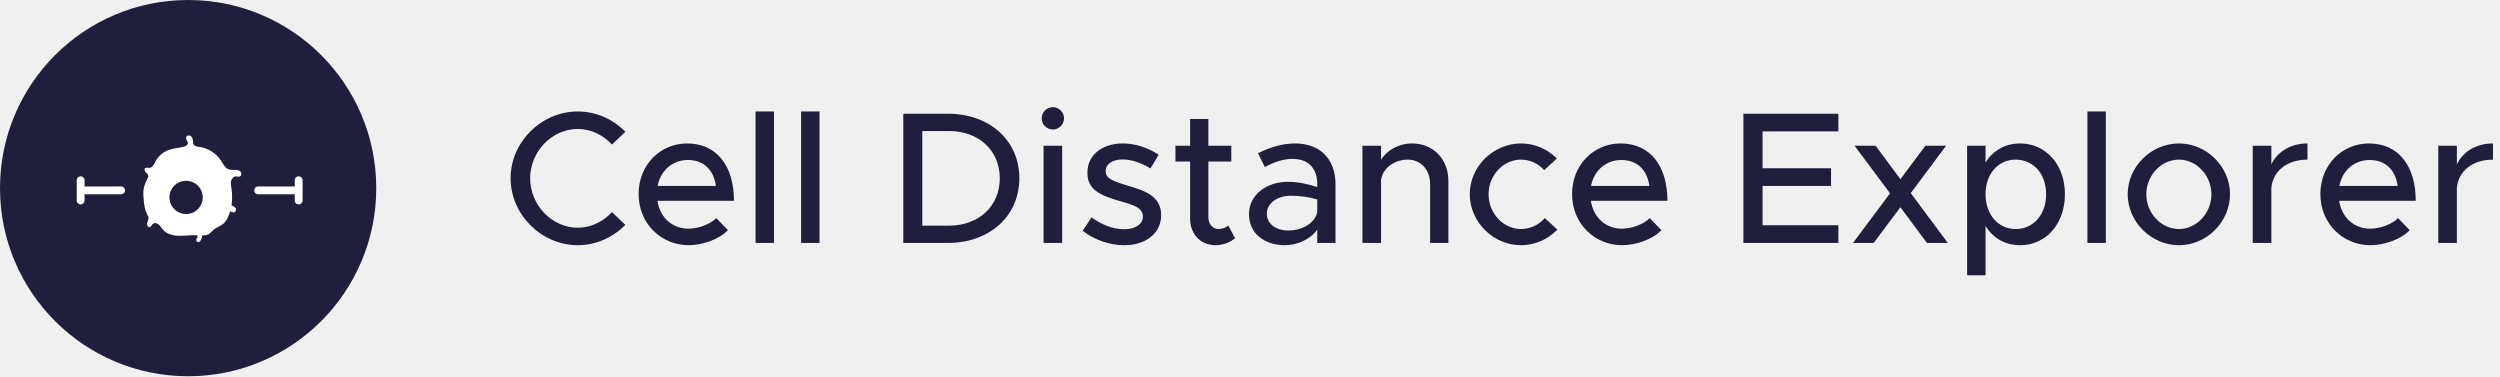
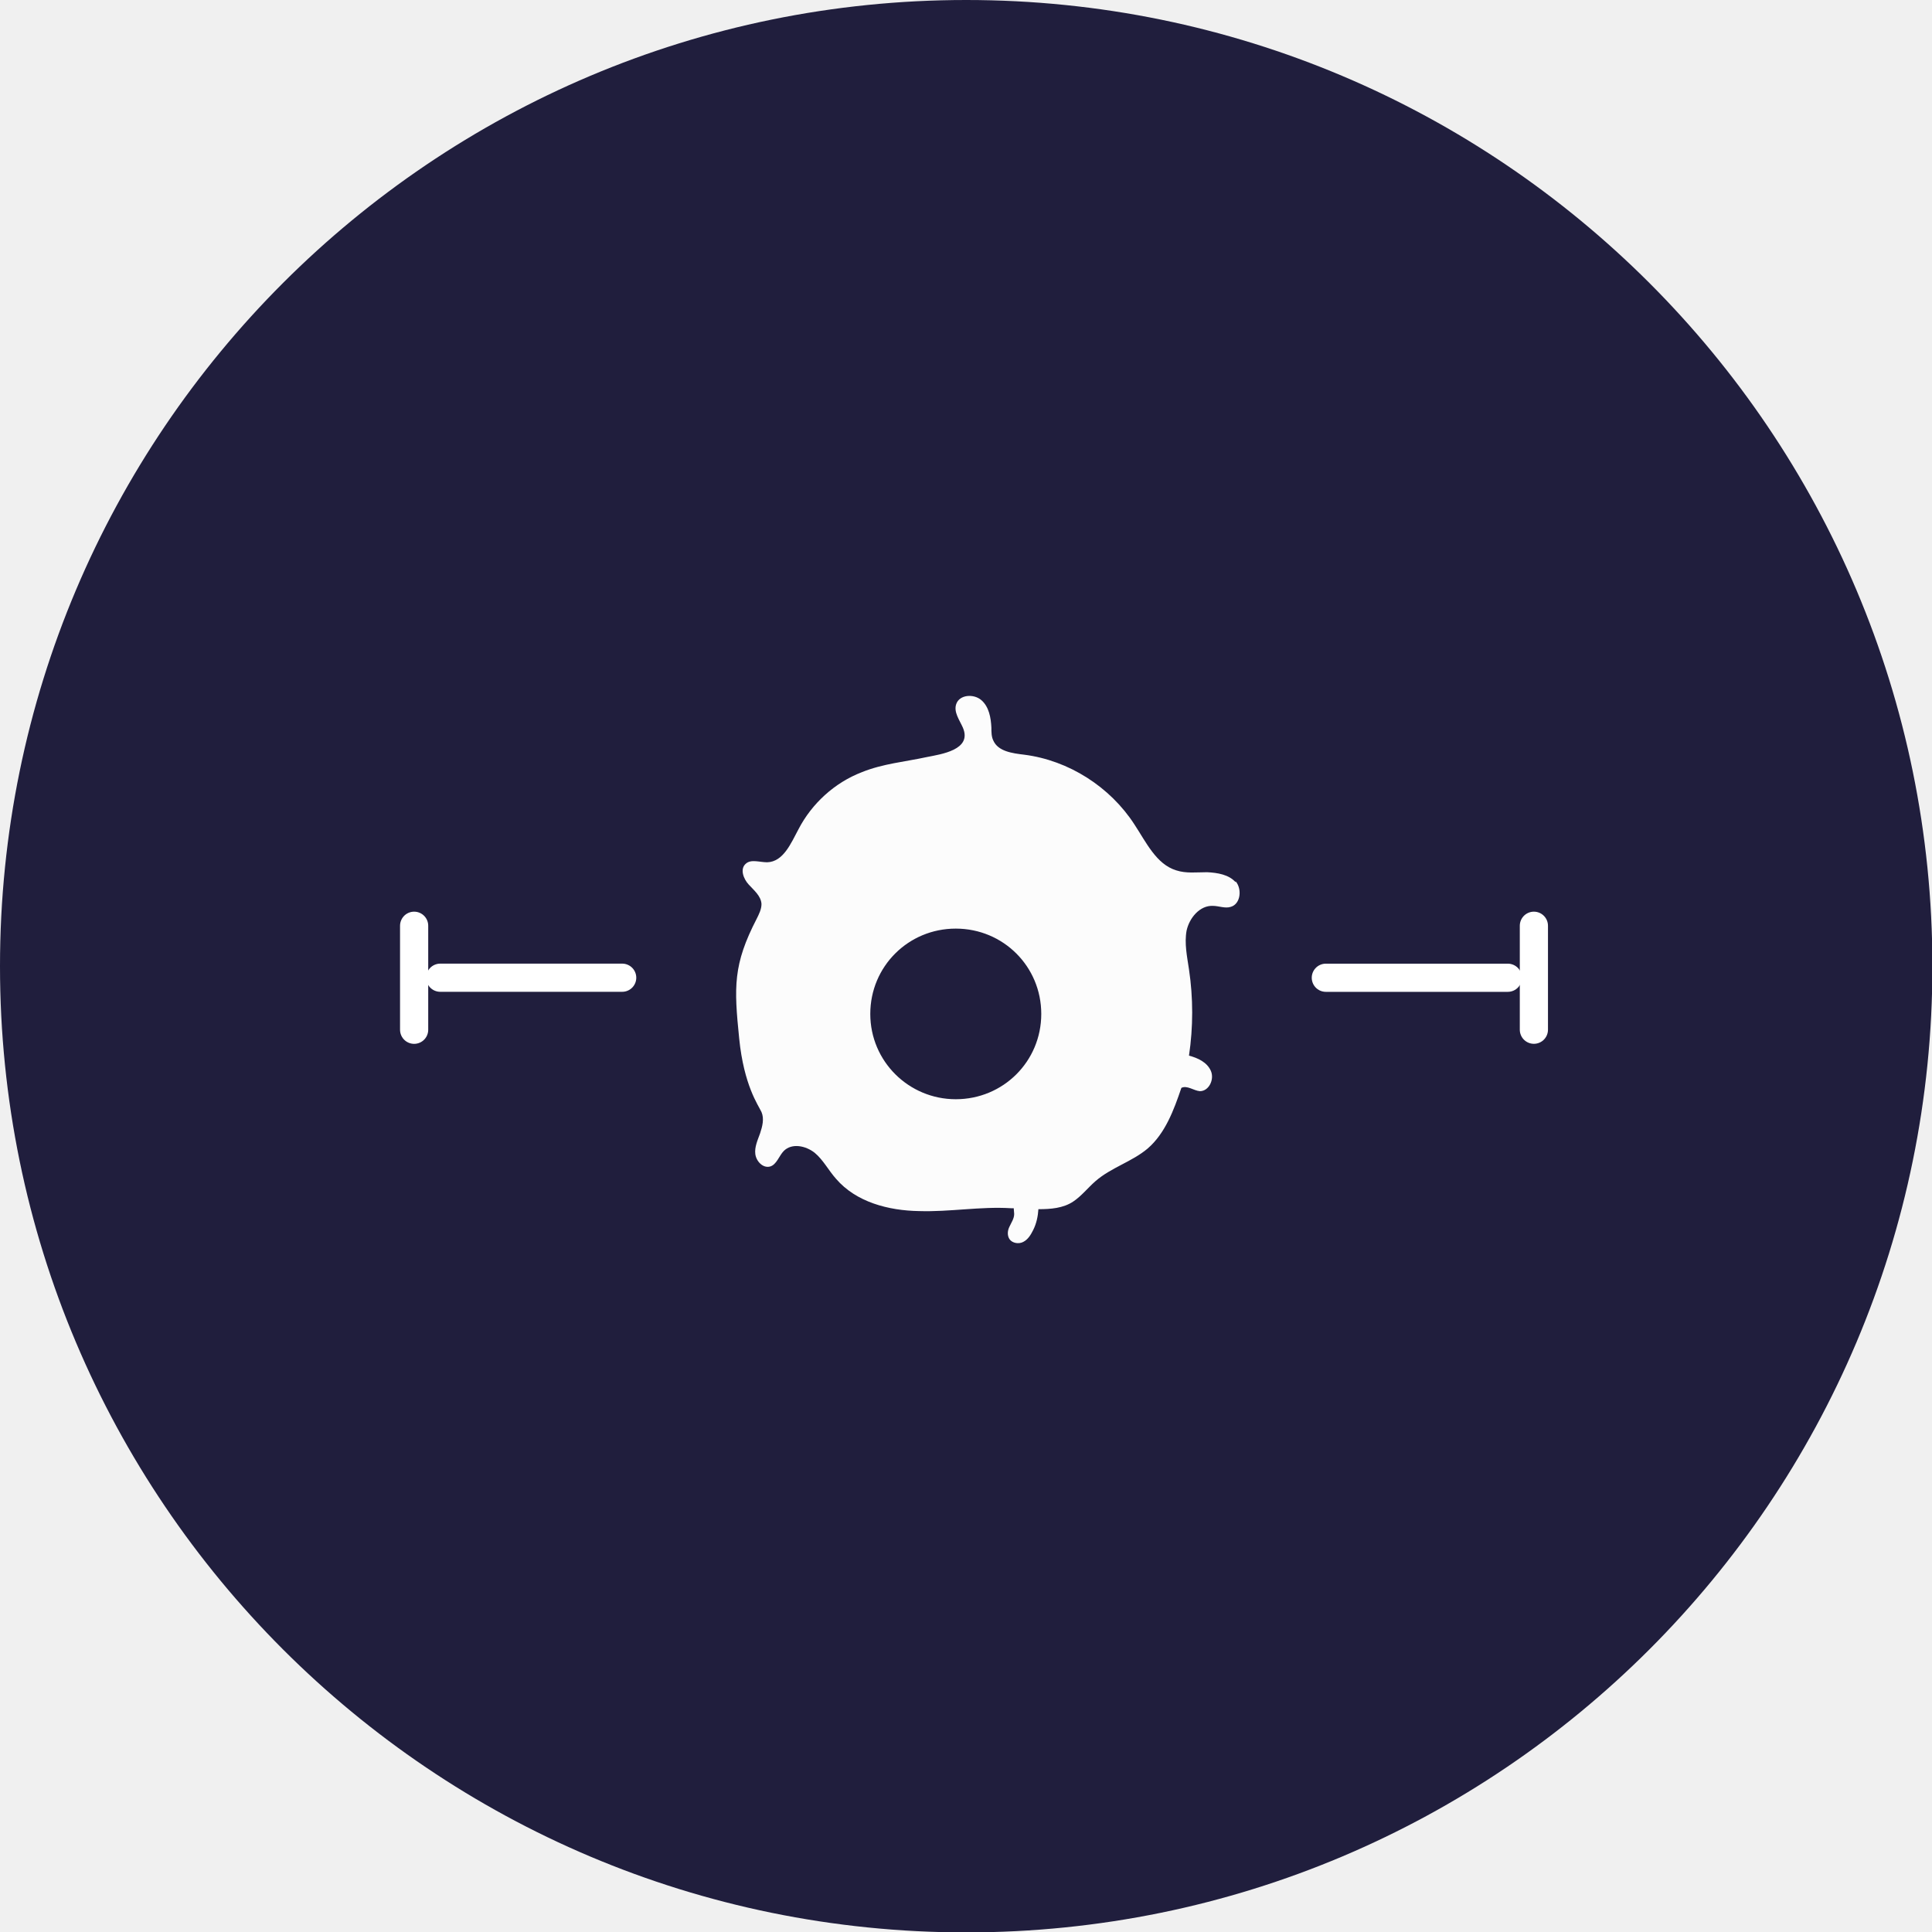
- <svg xmlns="http://www.w3.org/2000/svg" width="319" height="48" viewBox="0 0 319 48" fill="none">
-   <g clip-path="url(#clip0_584_15168)">
+ <svg xmlns="http://www.w3.org/2000/svg" width="48" height="48" viewBox="0 0 48 48" fill="none">
+   <g clip-path="url(#clip0_2342_11295)">
    <path d="M24.005 48.01C37.263 48.01 48.01 37.263 48.01 24.005C48.01 10.747 37.263 0 24.005 0C10.747 0 0 10.747 0 24.005C0 37.263 10.747 48.01 24.005 48.01Z" fill="#201E3D" />
-     <path d="M30.697 21.917C30.531 21.729 30.248 21.682 29.988 21.67C29.729 21.67 29.469 21.705 29.221 21.623C28.726 21.47 28.478 20.928 28.183 20.481C27.581 19.551 26.555 18.891 25.445 18.75C25.15 18.715 24.796 18.667 24.678 18.397C24.631 18.302 24.631 18.185 24.631 18.079C24.619 17.831 24.572 17.561 24.383 17.396C24.194 17.231 23.84 17.255 23.758 17.49C23.687 17.69 23.84 17.89 23.923 18.079C24.159 18.632 23.38 18.738 23.026 18.809C22.483 18.927 21.929 18.974 21.409 19.186C20.737 19.445 20.17 19.963 19.84 20.599C19.651 20.952 19.462 21.411 19.061 21.423C18.872 21.423 18.66 21.34 18.53 21.458C18.377 21.588 18.471 21.835 18.601 21.976C18.73 22.117 18.907 22.259 18.919 22.459C18.919 22.588 18.86 22.706 18.801 22.824C18.211 23.966 18.235 24.52 18.365 25.803C18.483 26.969 18.837 27.451 18.919 27.628C18.99 27.793 18.943 27.981 18.884 28.158C18.825 28.323 18.742 28.5 18.766 28.676C18.79 28.853 18.955 29.029 19.132 28.982C19.297 28.935 19.356 28.711 19.474 28.594C19.675 28.393 20.017 28.464 20.241 28.641C20.453 28.817 20.583 29.076 20.772 29.288C21.268 29.865 22.07 30.077 22.837 30.089C23.593 30.113 24.36 29.971 25.115 30.018C25.138 30.018 25.162 30.018 25.186 30.018C25.186 30.066 25.197 30.113 25.197 30.16C25.197 30.277 25.127 30.372 25.079 30.478C25.032 30.572 25.02 30.69 25.079 30.784C25.15 30.89 25.315 30.913 25.422 30.854C25.54 30.796 25.61 30.678 25.669 30.56C25.752 30.395 25.787 30.219 25.799 30.042C26.106 30.042 26.413 30.018 26.661 29.854C26.873 29.712 27.026 29.512 27.215 29.347C27.605 29.006 28.124 28.864 28.513 28.535C28.95 28.158 29.163 27.581 29.351 27.028C29.493 26.957 29.658 27.098 29.811 27.11C30.036 27.11 30.177 26.816 30.083 26.604C29.988 26.392 29.764 26.286 29.54 26.227C29.646 25.52 29.646 24.79 29.54 24.084C29.493 23.766 29.422 23.436 29.481 23.118C29.552 22.8 29.811 22.494 30.13 22.506C30.284 22.506 30.437 22.577 30.579 22.53C30.826 22.459 30.862 22.082 30.697 21.894V21.917ZM23.746 27.31C22.578 27.31 21.622 26.368 21.622 25.191C21.622 24.013 22.566 23.071 23.746 23.071C24.926 23.071 25.87 24.013 25.87 25.191C25.87 26.368 24.926 27.31 23.746 27.31Z" fill="white" />
-     <path d="M10.935 24.292H15.456" stroke="white" stroke-linecap="round" stroke-linejoin="round" />
-     <path d="M10.289 25.583V23" stroke="white" stroke-linecap="round" stroke-linejoin="round" />
-     <path d="M37.463 24.292L32.942 24.292" stroke="white" stroke-linecap="round" stroke-linejoin="round" />
-     <path d="M38.109 23L38.109 25.583" stroke="white" stroke-linecap="round" stroke-linejoin="round" />
+     <path d="M30.697 21.917C30.531 21.729 30.248 21.682 29.989 21.67C29.729 21.67 29.469 21.705 29.221 21.623C28.726 21.47 28.478 20.928 28.183 20.481C27.581 19.551 26.555 18.891 25.445 18.75C25.15 18.715 24.796 18.668 24.678 18.397C24.631 18.302 24.631 18.185 24.631 18.079C24.619 17.831 24.572 17.561 24.383 17.396C24.194 17.231 23.84 17.255 23.758 17.49C23.687 17.69 23.84 17.89 23.923 18.079C24.159 18.632 23.38 18.738 23.026 18.809C22.483 18.927 21.929 18.974 21.409 19.186C20.737 19.445 20.17 19.963 19.84 20.599C19.651 20.952 19.462 21.411 19.061 21.423C18.872 21.423 18.66 21.34 18.53 21.458C18.377 21.588 18.471 21.835 18.601 21.976C18.73 22.118 18.907 22.259 18.919 22.459C18.919 22.588 18.86 22.706 18.801 22.824C18.211 23.966 18.235 24.52 18.365 25.803C18.483 26.969 18.837 27.452 18.919 27.628C18.99 27.793 18.943 27.981 18.884 28.158C18.825 28.323 18.742 28.5 18.766 28.676C18.79 28.853 18.955 29.029 19.132 28.982C19.297 28.935 19.356 28.712 19.474 28.594C19.675 28.394 20.017 28.464 20.241 28.641C20.453 28.817 20.583 29.076 20.772 29.288C21.268 29.865 22.07 30.077 22.837 30.089C23.593 30.113 24.36 29.971 25.115 30.018C25.138 30.018 25.162 30.018 25.186 30.018C25.186 30.066 25.197 30.113 25.197 30.16C25.197 30.277 25.127 30.372 25.079 30.478C25.032 30.572 25.02 30.69 25.079 30.784C25.15 30.89 25.315 30.913 25.422 30.855C25.54 30.796 25.61 30.678 25.669 30.56C25.752 30.395 25.787 30.219 25.799 30.042C26.106 30.042 26.413 30.018 26.661 29.854C26.873 29.712 27.026 29.512 27.215 29.347C27.605 29.006 28.124 28.864 28.513 28.535C28.95 28.158 29.163 27.581 29.351 27.028C29.493 26.957 29.658 27.098 29.811 27.11C30.036 27.11 30.177 26.816 30.083 26.604C29.989 26.392 29.764 26.286 29.54 26.227C29.646 25.52 29.646 24.79 29.54 24.084C29.493 23.766 29.422 23.436 29.481 23.118C29.552 22.8 29.811 22.494 30.13 22.506C30.284 22.506 30.437 22.577 30.579 22.53C30.826 22.459 30.862 22.082 30.697 21.894V21.917ZM23.746 27.31C22.578 27.31 21.622 26.368 21.622 25.191C21.622 24.013 22.566 23.071 23.746 23.071C24.926 23.071 25.87 24.013 25.87 25.191C25.87 26.368 24.926 27.31 23.746 27.31Z" fill="#FCFCFC" />
+     <path d="M10.938 24.291H15.458" stroke="white" stroke-width="0.7" stroke-linecap="round" stroke-linejoin="round" />
+     <path d="M10.289 25.584V23" stroke="white" stroke-width="0.7" stroke-linecap="round" stroke-linejoin="round" />
+     <path d="M37.461 24.292L32.94 24.292" stroke="white" stroke-width="0.7" stroke-linecap="round" stroke-linejoin="round" />
+     <path d="M38.109 23L38.109 25.583" stroke="white" stroke-width="0.7" stroke-linecap="round" stroke-linejoin="round" />
  </g>
-   <path d="M73.72 31.288C69.088 31.288 65.152 27.376 65.152 22.744C65.152 18.112 69.088 14.224 73.72 14.224C76.072 14.224 78.232 15.208 79.792 16.816L78.088 18.448C76.984 17.248 75.424 16.456 73.72 16.456C70.432 16.456 67.648 19.336 67.648 22.744C67.648 26.176 70.432 29.056 73.72 29.056C75.424 29.056 76.984 28.264 78.088 27.064L79.792 28.696C78.232 30.28 76.072 31.288 73.72 31.288ZM87.846 29.176C89.142 29.176 90.654 28.6 91.398 27.832L92.886 29.368C91.782 30.544 89.622 31.288 87.87 31.288C84.414 31.288 81.486 28.576 81.486 24.76C81.486 21.04 84.246 18.304 87.678 18.304C91.47 18.304 93.654 21.184 93.654 25.624H83.886C84.198 27.688 85.71 29.176 87.846 29.176ZM87.774 20.416C85.854 20.416 84.294 21.712 83.91 23.728H91.35C91.086 21.808 89.91 20.416 87.774 20.416ZM96.408 31V14.224H98.76V31H96.408ZM102.22 31V14.224H104.572V31H102.22ZM115.26 31V14.512H120.948C126.276 14.512 130.068 17.92 130.068 22.744C130.068 27.568 126.276 31 120.948 31H115.26ZM117.684 28.792H121.092C124.908 28.792 127.572 26.296 127.572 22.744C127.572 19.216 124.908 16.72 121.092 16.72H117.684V28.792ZM134.357 16.528C133.541 16.528 132.917 15.856 132.917 15.088C132.917 14.344 133.541 13.672 134.357 13.672C135.125 13.672 135.773 14.344 135.773 15.088C135.773 15.856 135.125 16.528 134.357 16.528ZM133.157 31V18.592H135.533V31H133.157ZM143.458 31.288C141.634 31.288 139.642 30.64 138.154 29.44L139.282 27.736C140.602 28.696 142.018 29.248 143.482 29.248C144.874 29.248 145.834 28.6 145.834 27.64C145.834 26.488 144.562 26.128 143.026 25.696C140.17 24.904 138.754 24.088 138.754 22.072C138.73 19.792 140.626 18.304 143.266 18.304C144.874 18.304 146.506 18.856 147.85 19.744L146.794 21.496C145.594 20.752 144.346 20.344 143.266 20.344C142.042 20.344 141.082 20.872 141.082 21.808C141.082 22.768 141.85 23.056 143.938 23.704C145.978 24.304 148.162 24.976 148.162 27.448C148.162 29.8 146.17 31.288 143.458 31.288ZM156.731 28.768L157.595 30.4C156.923 30.952 156.011 31.288 155.123 31.288C153.203 31.288 151.859 29.896 151.859 27.904V20.608H149.987V18.592H151.859V15.184H154.187V18.592H157.115V20.608H154.187V27.736C154.187 28.6 154.763 29.224 155.459 29.224C155.987 29.224 156.467 29.032 156.731 28.768ZM165.225 18.304C168.561 18.304 170.409 20.416 170.409 23.488V31H168.081V29.296C167.169 30.592 165.465 31.288 163.953 31.288C161.313 31.288 159.369 29.752 159.369 27.328C159.369 24.856 161.601 23.2 164.337 23.2C165.561 23.2 166.881 23.464 168.081 23.872V23.488C168.081 21.928 167.361 20.272 164.889 20.272C163.665 20.272 162.465 20.752 161.385 21.304L160.521 19.552C162.297 18.664 163.857 18.304 165.225 18.304ZM164.409 29.416C165.945 29.416 167.673 28.648 168.081 27.112V25.456C167.073 25.144 165.921 24.976 164.697 24.976C163.041 24.976 161.649 25.912 161.649 27.256C161.649 28.6 162.849 29.416 164.409 29.416ZM180.157 18.304C182.893 18.304 184.813 20.296 184.813 23.104V31H182.485V23.512C182.485 21.664 181.309 20.368 179.629 20.368C177.901 20.368 176.413 21.496 176.221 22.96V31H173.845V18.592H176.221V20.392C176.965 19.168 178.477 18.304 180.157 18.304ZM194.068 31.288C190.54 31.288 187.54 28.312 187.54 24.784C187.54 21.256 190.54 18.304 194.092 18.304C195.868 18.304 197.476 19.048 198.652 20.224L197.044 21.712C196.3 20.872 195.22 20.368 194.068 20.368C191.812 20.368 189.94 22.384 189.94 24.784C189.94 27.208 191.812 29.224 194.092 29.224C195.244 29.224 196.348 28.696 197.116 27.832L198.724 29.296C197.524 30.52 195.916 31.288 194.068 31.288ZM206.955 29.176C208.251 29.176 209.763 28.6 210.507 27.832L211.995 29.368C210.891 30.544 208.731 31.288 206.979 31.288C203.523 31.288 200.595 28.576 200.595 24.76C200.595 21.04 203.355 18.304 206.787 18.304C210.579 18.304 212.763 21.184 212.763 25.624H202.995C203.307 27.688 204.819 29.176 206.955 29.176ZM206.883 20.416C204.963 20.416 203.403 21.712 203.019 23.728H210.459C210.195 21.808 209.019 20.416 206.883 20.416ZM234.576 16.768H224.904V21.472H233.64V23.728H224.904V28.744H234.576V31H222.456V14.512H234.576V16.768ZM248.54 31H245.876L242.492 26.44L239.084 31H236.444L241.172 24.664L236.636 18.592H239.324L242.492 22.864L245.684 18.592H248.324L243.812 24.64L248.54 31ZM257.772 18.304C261.036 18.304 263.484 20.992 263.484 24.784C263.484 28.6 261.036 31.288 257.772 31.288C255.852 31.288 254.316 30.376 253.356 28.84V35.128H251.004V18.592H253.356V20.728C254.316 19.216 255.852 18.304 257.772 18.304ZM257.196 29.224C259.476 29.224 261.084 27.376 261.084 24.784C261.084 22.192 259.476 20.368 257.196 20.368C254.964 20.368 253.356 22.192 253.356 24.784C253.356 27.376 254.964 29.224 257.196 29.224ZM266.353 31V14.224H268.705V31H266.353ZM278.046 31.288C274.494 31.288 271.494 28.312 271.494 24.784C271.494 21.256 274.494 18.304 278.046 18.304C281.574 18.304 284.549 21.256 284.549 24.784C284.549 28.312 281.574 31.288 278.046 31.288ZM278.046 29.224C280.278 29.224 282.174 27.208 282.174 24.784C282.174 22.384 280.278 20.368 278.046 20.368C275.766 20.368 273.87 22.384 273.87 24.784C273.87 27.208 275.766 29.224 278.046 29.224ZM289.826 20.968C290.618 19.336 292.298 18.304 294.434 18.304V20.368C291.866 20.368 290.042 21.784 289.826 23.944V31H287.45V18.592H289.826V20.968ZM302.439 29.176C303.735 29.176 305.247 28.6 305.991 27.832L307.479 29.368C306.375 30.544 304.215 31.288 302.463 31.288C299.007 31.288 296.079 28.576 296.079 24.76C296.079 21.04 298.839 18.304 302.271 18.304C306.063 18.304 308.247 21.184 308.247 25.624H298.479C298.791 27.688 300.303 29.176 302.439 29.176ZM302.367 20.416C300.447 20.416 298.887 21.712 298.503 23.728H305.943C305.679 21.808 304.503 20.416 302.367 20.416ZM313.497 20.968C314.289 19.336 315.969 18.304 318.105 18.304V20.368C315.537 20.368 313.713 21.784 313.497 23.944V31H311.121V18.592H313.497V20.968Z" fill="#201E3D" />
  <defs>
-     <clipPath id="clip0_584_15168">
+     <clipPath id="clip0_2342_11295">
      <rect width="48" height="48" fill="white" />
    </clipPath>
  </defs>
</svg>
